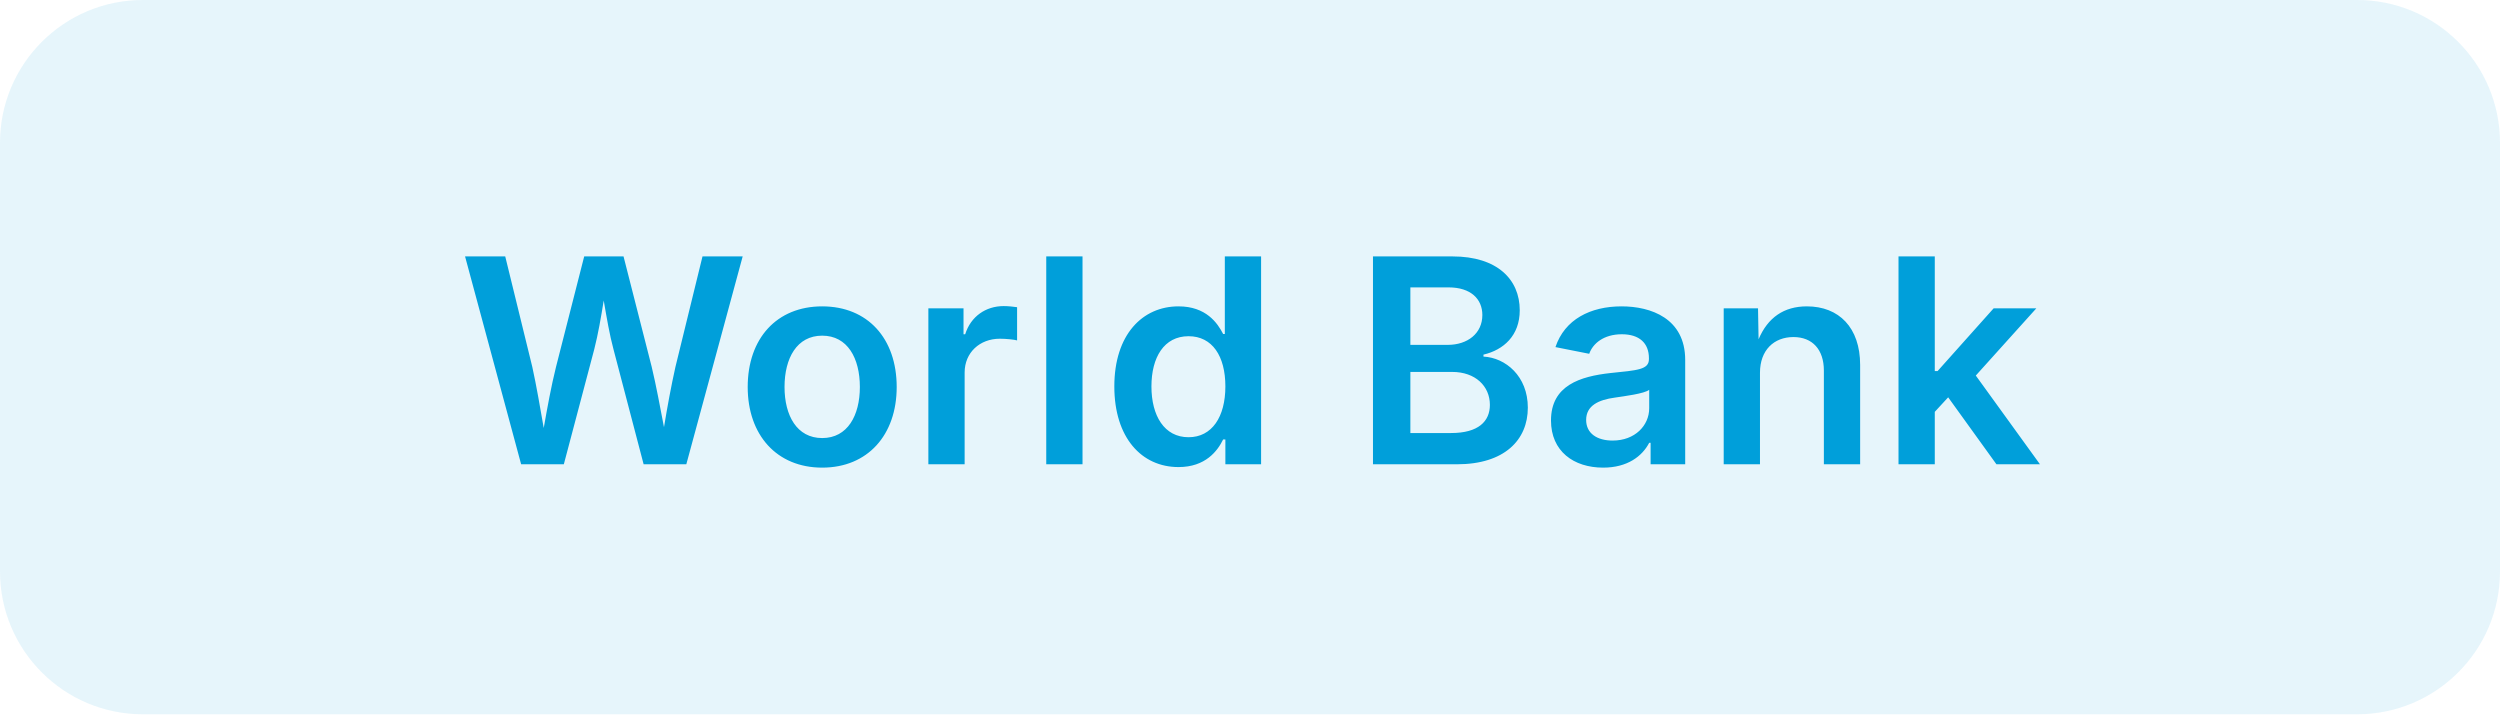
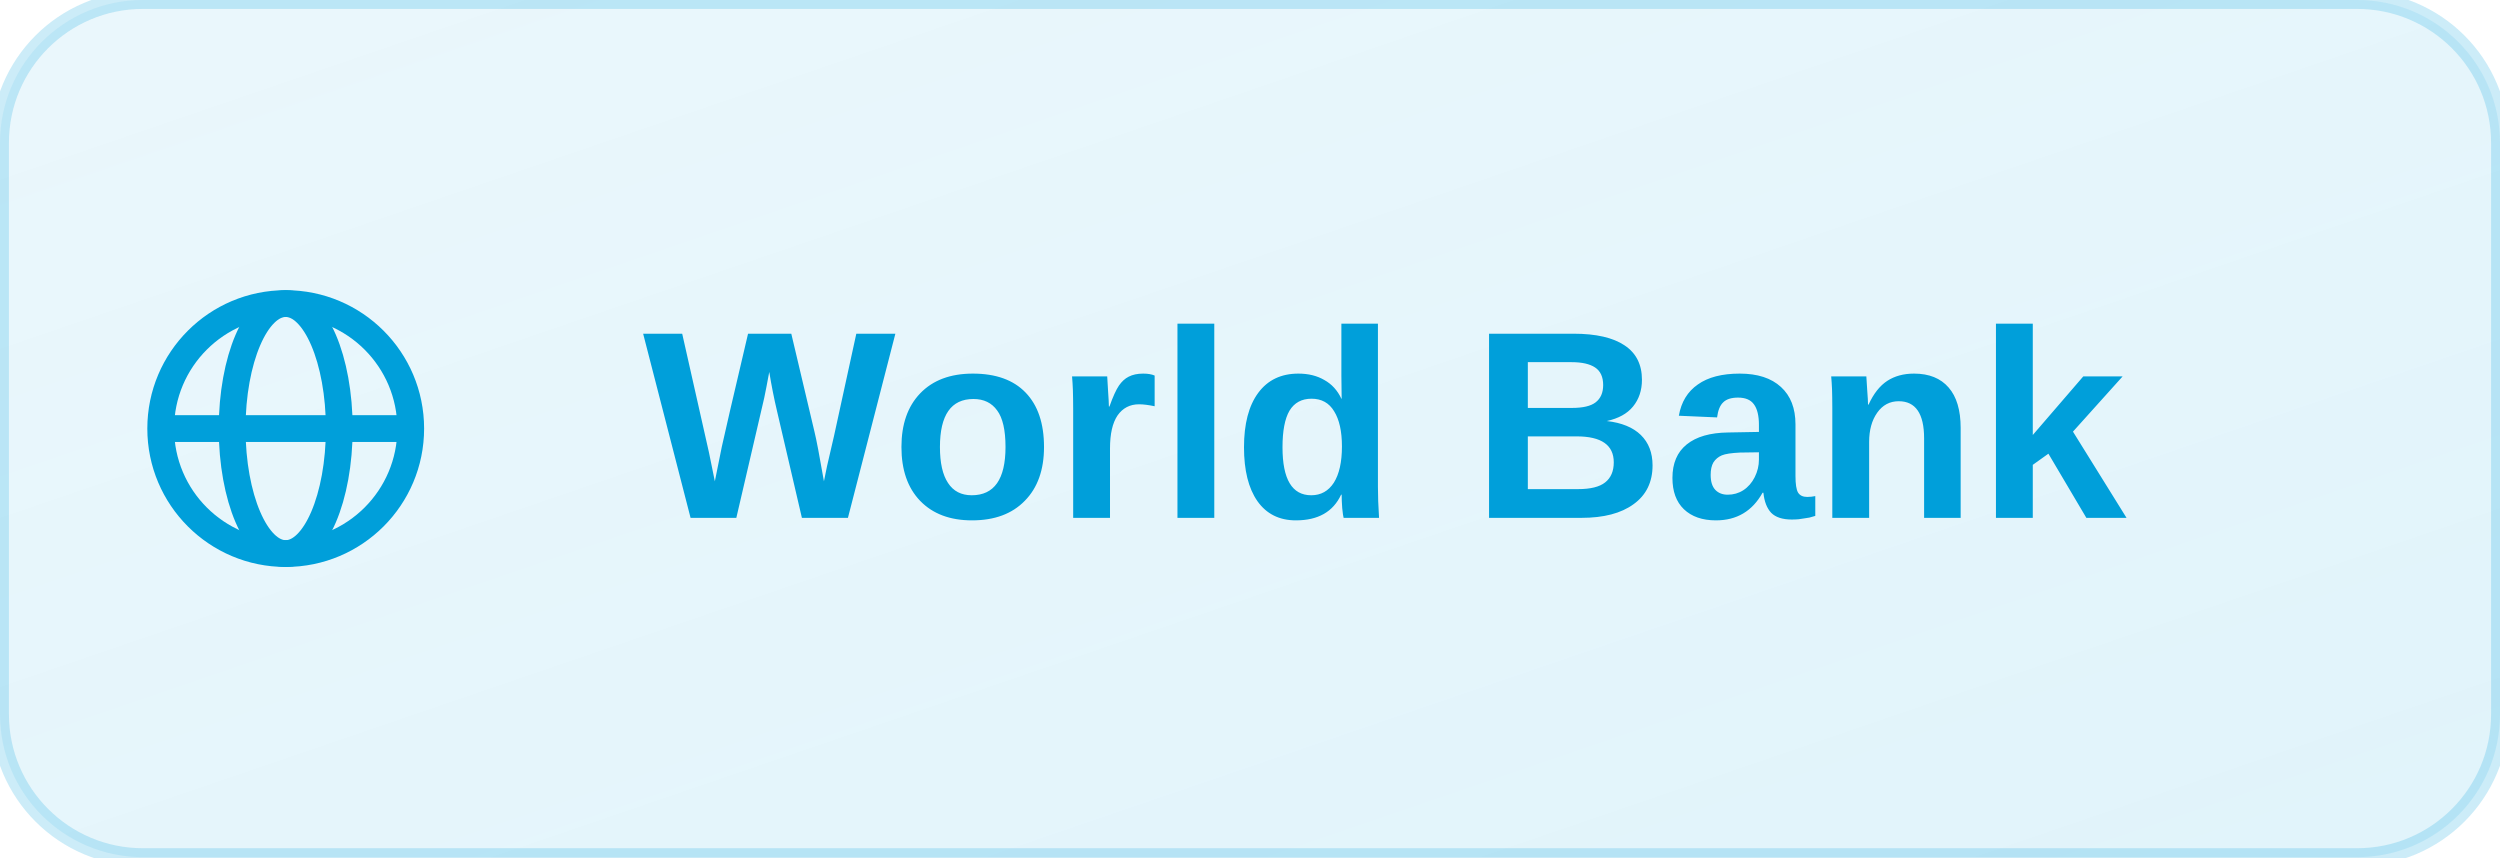
- <svg xmlns="http://www.w3.org/2000/svg" width="140" height="40" viewBox="0 0 140 40" fill="none">
-   <rect x="0" y="0" width="140" height="40" rx="8" fill="#009FDA" fill-opacity="0.1" />
-   <text x="70" y="26" font-family="Inter, system-ui, -apple-system, sans-serif" font-size="16" font-weight="600" fill="#009FDA" text-anchor="middle">World Bank</text>
+ <svg xmlns="http://www.w3.org/2000/svg" width="140" height="48" viewBox="0 0 140 48">
+   <defs>
+     <linearGradient id="bg-worldbank" x1="0%" y1="0%" x2="100%" y2="100%">
+       <stop offset="0%" style="stop-color:#009FDA;stop-opacity:0.08" />
+       <stop offset="100%" style="stop-color:#009FDA;stop-opacity:0.12" />
+     </linearGradient>
+   </defs>
+   <rect x="0" y="0" width="140" height="48" rx="8" fill="url(#bg-worldbank)" />
+   <rect x="0" y="0" width="140" height="48" rx="8" fill="none" stroke="#009FDA" stroke-width="1" opacity="0.2" />
+   <circle cx="16" cy="24" r="7" fill="none" stroke="#009FDA" stroke-width="1.5" />
+   <ellipse cx="16" cy="24" rx="3" ry="7" fill="none" stroke="#009FDA" stroke-width="1.5" />
+   <line x1="9" y1="24" x2="23" y2="24" stroke="#009FDA" stroke-width="1.5" />
+   <text x="36" y="29" font-family="Arial, Helvetica, sans-serif" font-size="15" font-weight="700" fill="#009FDA" text-anchor="start">World Bank</text>
</svg>
